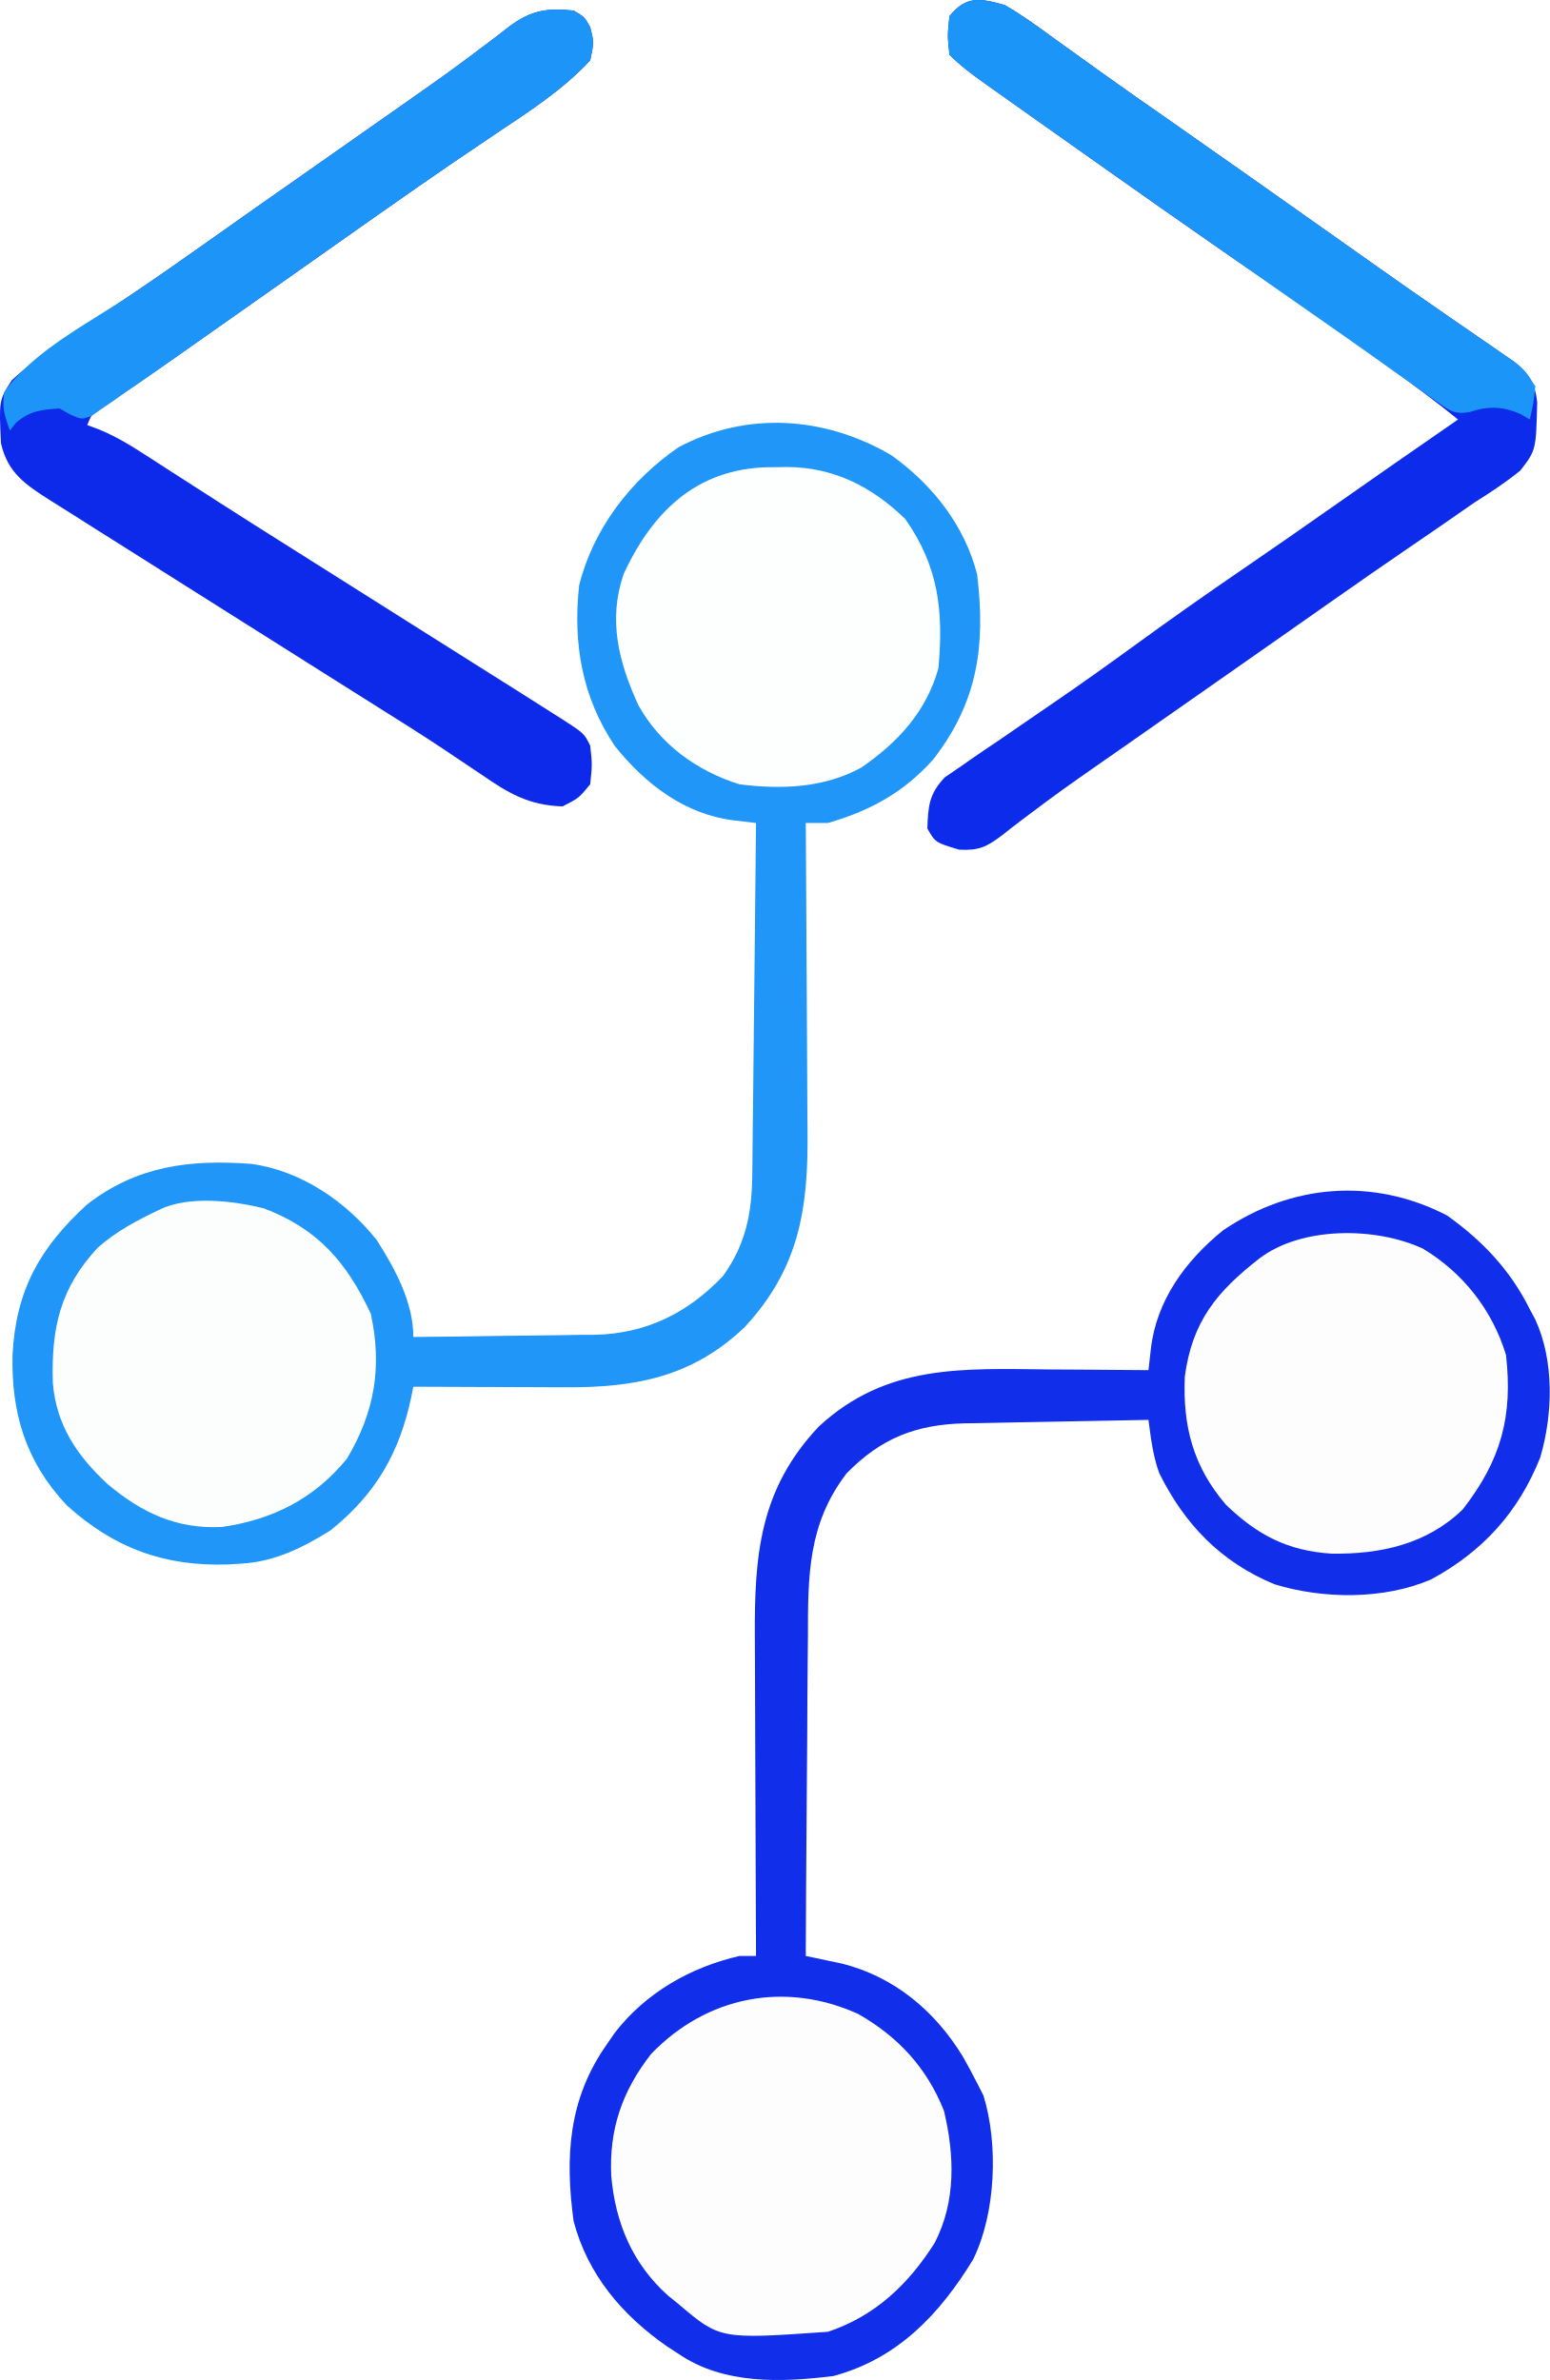
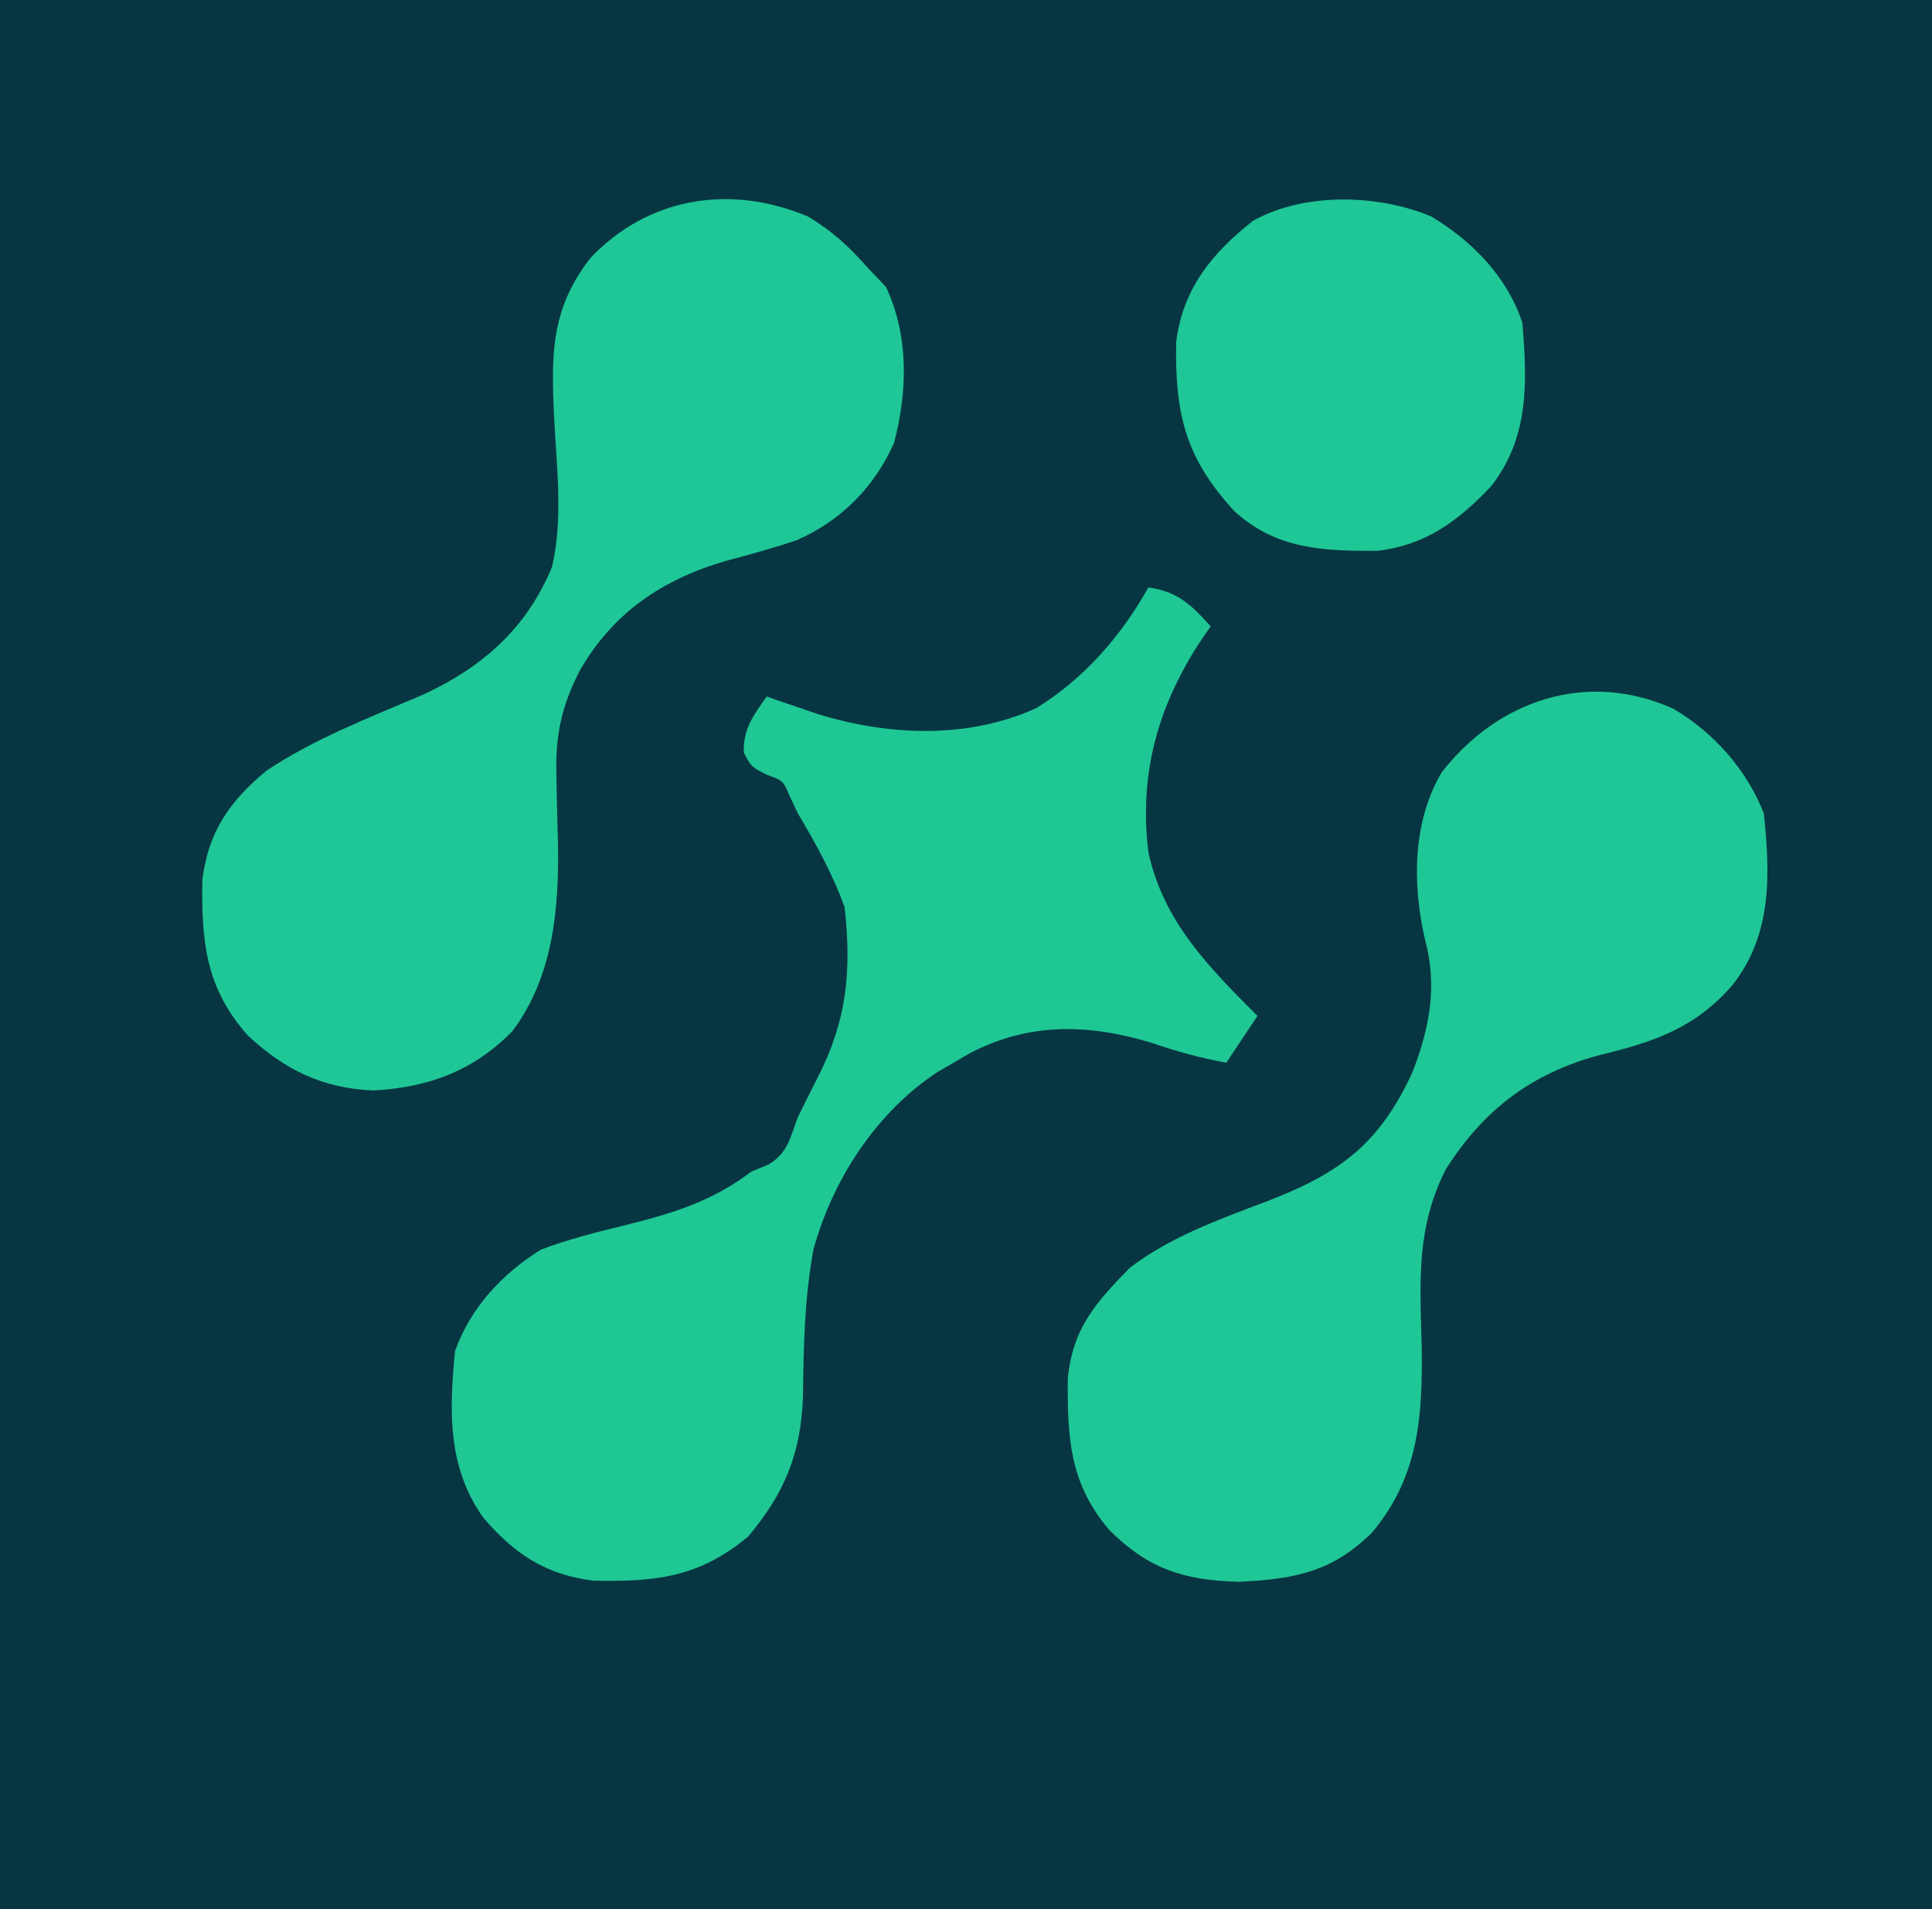
- <svg xmlns="http://www.w3.org/2000/svg" version="1.1" preserveAspectRatio="xMidYMid meet" viewBox="820.22 325.09 280.38 430.63">
-   <path d="M0 0 C6.424 4.573 11.497 9.923 15 17 C15.476 17.884 15.476 17.884 15.961 18.785 C19.445 26.313 19.189 35.961 16.875 43.812 C12.927 53.738 6.448 60.826 -2.875 65.875 C-11.442 69.543 -22.324 69.449 -31.188 66.75 C-40.921 62.715 -47.437 55.922 -52.055 46.625 C-53.2 43.446 -53.558 40.342 -54 37 C-59.587 37.094 -65.174 37.2 -70.76 37.317 C-72.659 37.356 -74.558 37.39 -76.458 37.422 C-79.193 37.468 -81.929 37.526 -84.664 37.586 C-85.508 37.597 -86.352 37.609 -87.222 37.621 C-96.03 37.84 -102.353 40.266 -108.625 46.688 C-115.632 55.865 -115.604 65.197 -115.609 76.285 C-115.624 77.954 -115.641 79.622 -115.659 81.291 C-115.703 85.656 -115.723 90.02 -115.738 94.385 C-115.758 98.85 -115.8 103.315 -115.84 107.779 C-115.915 116.519 -115.965 125.26 -116 134 C-115.397 134.125 -114.795 134.25 -114.174 134.378 C-113.375 134.549 -112.577 134.719 -111.754 134.895 C-110.572 135.144 -110.572 135.144 -109.365 135.398 C-99.95 137.795 -92.643 143.94 -87.625 152.125 C-86.709 153.727 -85.832 155.352 -85 157 C-84.624 157.736 -84.247 158.472 -83.859 159.23 C-81.109 168.094 -81.626 180.638 -85.738 188.934 C-91.801 198.863 -99.433 206.904 -111 210 C-120.449 211.175 -130.879 211.558 -139 206 C-139.691 205.553 -140.382 205.105 -141.094 204.645 C-149.222 198.988 -155.423 191.7 -158 182 C-159.586 170.333 -158.946 159.853 -152 150 C-151.532 149.318 -151.064 148.636 -150.582 147.934 C-144.988 140.679 -136.864 136.029 -128 134 C-127.01 134 -126.02 134 -125 134 C-125.004 133.12 -125.009 132.24 -125.013 131.334 C-125.054 123.008 -125.084 114.682 -125.104 106.355 C-125.114 102.075 -125.128 97.796 -125.151 93.516 C-125.173 89.379 -125.185 85.243 -125.19 81.106 C-125.193 79.534 -125.201 77.963 -125.211 76.391 C-125.31 61.467 -124.346 49.522 -113.625 38.188 C-101.389 26.86 -87.585 27.715 -71.812 27.875 C-70.08 27.885 -68.348 27.894 -66.615 27.902 C-62.41 27.924 -58.205 27.959 -54 28 C-53.858 26.74 -53.715 25.48 -53.568 24.182 C-52.574 15.389 -47.284 8.202 -40.535 2.727 C-28.197 -5.676 -13.412 -6.92 0 0 Z " fill="#112EEB" transform="translate(1082,545)" />
-   <path d="M0 0 C7.403 5.299 13.208 12.64 15.496 21.527 C17.06 34.447 15.637 44.618 7.516 55.078 C2.19 61.005 -3.866 64.328 -11.504 66.527 C-12.824 66.527 -14.144 66.527 -15.504 66.527 C-15.494 67.809 -15.494 67.809 -15.484 69.118 C-15.423 77.208 -15.378 85.299 -15.348 93.39 C-15.333 97.549 -15.312 101.707 -15.278 105.866 C-15.245 109.886 -15.227 113.906 -15.219 117.926 C-15.214 119.453 -15.203 120.98 -15.187 122.506 C-15.043 136.515 -16.793 147.211 -26.543 157.727 C-35.999 166.765 -46.341 168.712 -59.062 168.625 C-59.852 168.624 -60.641 168.622 -61.454 168.621 C-63.95 168.615 -66.446 168.603 -68.941 168.59 C-70.644 168.585 -72.346 168.58 -74.049 168.576 C-78.201 168.565 -82.352 168.548 -86.504 168.527 C-86.624 169.124 -86.743 169.721 -86.867 170.336 C-88.991 180.47 -93.308 187.985 -101.504 194.527 C-106.523 197.654 -111.534 200.162 -117.504 200.527 C-118.315 200.578 -119.126 200.628 -119.961 200.68 C-131.51 201.084 -140.642 197.75 -149.223 189.969 C-156.608 182.112 -159.238 173.369 -159.021 162.803 C-158.431 151.142 -154.129 143.399 -145.504 135.527 C-136.456 128.532 -126.931 127.387 -115.802 128.203 C-106.764 129.478 -98.75 134.956 -93.125 141.984 C-89.809 147.187 -86.504 153.259 -86.504 159.527 C-80.972 159.483 -75.44 159.413 -69.908 159.32 C-68.03 159.292 -66.151 159.27 -64.273 159.256 C-61.559 159.235 -58.846 159.188 -56.133 159.137 C-54.89 159.135 -54.89 159.135 -53.622 159.133 C-44.358 158.905 -36.882 155.219 -30.504 148.527 C-26.412 142.883 -25.259 137.216 -25.185 130.329 C-25.175 129.635 -25.165 128.942 -25.155 128.227 C-25.124 125.955 -25.107 123.683 -25.09 121.41 C-25.071 119.827 -25.052 118.244 -25.031 116.66 C-24.98 112.508 -24.94 108.355 -24.903 104.202 C-24.863 99.959 -24.812 95.716 -24.762 91.473 C-24.665 83.158 -24.581 74.843 -24.504 66.527 C-25.777 66.377 -27.051 66.227 -28.363 66.073 C-37.296 65.021 -44.457 59.57 -50.012 52.648 C-55.977 43.807 -57.656 34.052 -56.504 23.527 C-53.945 13.277 -47.166 4.467 -38.504 -1.473 C-26.117 -8.034 -11.974 -7.042 0 0 Z " fill="#2096F8" transform="translate(981.5039,407.4727)" />
-   <path d="M0 0 C1.938 1.125 1.938 1.125 3 3 C3.688 5.75 3.688 5.75 3 9 C-1.803 14.204 -7.887 18.159 -13.75 22.062 C-15.43 23.197 -17.11 24.332 -18.789 25.469 C-19.648 26.049 -20.507 26.629 -21.392 27.227 C-25.664 30.132 -29.896 33.095 -34.125 36.062 C-35.378 36.941 -35.378 36.941 -36.657 37.838 C-42.627 42.028 -48.586 46.234 -54.543 50.444 C-60.249 54.475 -65.966 58.491 -71.688 62.5 C-72.944 63.382 -72.944 63.382 -74.227 64.281 C-77.629 66.664 -81.028 69.031 -84.52 71.281 C-87.081 72.762 -87.081 72.762 -88 75 C-87.271 75.272 -86.541 75.543 -85.79 75.823 C-83.097 76.959 -80.819 78.254 -78.367 79.836 C-77.488 80.399 -76.61 80.963 -75.704 81.543 C-74.771 82.148 -73.837 82.752 -72.875 83.375 C-70.887 84.651 -68.899 85.927 -66.91 87.203 C-65.915 87.843 -64.92 88.483 -63.895 89.143 C-59.714 91.825 -55.515 94.477 -51.312 97.125 C-49.756 98.107 -48.2 99.089 -46.645 100.07 C-45.88 100.553 -45.115 101.035 -44.327 101.532 C-39.601 104.514 -34.877 107.498 -30.153 110.483 C-26.034 113.085 -21.915 115.684 -17.793 118.281 C-16.938 118.82 -16.084 119.359 -15.203 119.914 C-13.575 120.941 -11.946 121.967 -10.316 122.992 C-8.207 124.322 -6.102 125.659 -4 127 C-3.394 127.383 -2.787 127.766 -2.163 128.16 C1.883 130.767 1.883 130.767 3 133 C3.375 136.375 3.375 136.375 3 140 C0.938 142.5 0.938 142.5 -2 144 C-8.167 143.797 -11.852 141.578 -16.75 138.188 C-18.257 137.178 -19.765 136.171 -21.273 135.164 C-22.05 134.641 -22.827 134.118 -23.628 133.579 C-27.499 131.002 -31.436 128.534 -35.375 126.062 C-36.977 125.054 -38.578 124.044 -40.18 123.035 C-41.374 122.283 -41.374 122.283 -42.593 121.516 C-47.355 118.517 -52.112 115.509 -56.87 112.502 C-60.852 109.987 -64.835 107.474 -68.82 104.965 C-72.768 102.479 -76.71 99.986 -80.649 97.488 C-82.243 96.479 -83.839 95.473 -85.437 94.469 C-87.796 92.986 -90.148 91.494 -92.5 90 C-93.212 89.555 -93.925 89.11 -94.659 88.652 C-99.113 85.804 -102.402 83.681 -103.609 78.266 C-103.971 70.517 -103.971 70.517 -101.652 66.895 C-99.244 64.649 -96.725 62.854 -94 61 C-92.589 60.015 -91.179 59.029 -89.77 58.043 C-86.518 55.788 -83.248 53.563 -79.965 51.355 C-75.453 48.318 -70.997 45.211 -66.562 42.062 C-60.39 37.687 -54.201 33.335 -48 29 C-42.414 25.093 -36.83 21.184 -31.259 17.255 C-29.852 16.263 -28.444 15.272 -27.034 14.284 C-23.671 11.921 -20.348 9.522 -17.078 7.031 C-16.453 6.562 -15.827 6.093 -15.183 5.61 C-14.02 4.736 -12.867 3.848 -11.727 2.944 C-7.746 -0.028 -4.902 -0.511 0 0 Z " fill="#0D2AEB" transform="translate(924,327)" />
-   <path d="M0 0 C3.202 1.843 6.147 4.006 9.125 6.188 C10.915 7.47 12.706 8.753 14.496 10.035 C15.409 10.694 16.321 11.353 17.261 12.032 C21.54 15.106 25.865 18.113 30.188 21.125 C39.834 27.873 49.451 34.663 59.063 41.459 C60.449 42.438 61.834 43.417 63.22 44.396 C64.608 45.377 65.995 46.358 67.382 47.34 C71.387 50.171 75.408 52.977 79.445 55.762 C80.816 56.71 80.816 56.71 82.214 57.678 C83.998 58.913 85.786 60.143 87.577 61.369 C88.79 62.209 88.79 62.209 90.027 63.066 C90.747 63.561 91.466 64.055 92.207 64.565 C94.907 66.726 95.934 68.423 96.328 71.855 C96.124 80.547 96.124 80.547 93.262 84.246 C90.617 86.384 87.879 88.187 85 90 C83.822 90.806 82.65 91.619 81.48 92.438 C78.82 94.297 76.147 96.135 73.461 97.957 C68.693 101.199 63.97 104.502 59.25 107.812 C58.41 108.401 57.571 108.99 56.706 109.596 C54.992 110.798 53.278 112 51.564 113.202 C47.378 116.137 43.189 119.068 39 122 C38.18 122.574 37.359 123.149 36.514 123.74 C32.274 126.709 28.033 129.676 23.789 132.641 C22.932 133.24 22.075 133.839 21.192 134.457 C19.499 135.639 17.805 136.82 16.109 137.998 C12.303 140.65 8.534 143.327 4.844 146.137 C4.21 146.613 3.576 147.089 2.923 147.579 C1.766 148.453 0.62 149.341 -0.513 150.245 C-3.327 152.358 -4.695 153.016 -8.262 152.824 C-12.567 151.528 -12.567 151.528 -14 149 C-13.858 144.932 -13.695 142.729 -10.84 139.734 C-9.403 138.752 -9.403 138.752 -7.938 137.75 C-7.141 137.192 -7.141 137.192 -6.329 136.622 C-4.566 135.394 -2.784 134.197 -1 133 C0.242 132.148 1.483 131.293 2.723 130.438 C4.696 129.077 6.672 127.718 8.653 126.368 C13.834 122.833 18.928 119.189 24 115.5 C30.211 110.987 36.473 106.568 42.814 102.239 C48.3 98.491 53.748 94.69 59.188 90.875 C66.773 85.556 74.374 80.26 82 75 C77.686 71.469 73.208 68.196 68.688 64.938 C67.493 64.076 67.493 64.076 66.275 63.197 C60.626 59.136 54.925 55.158 49.18 51.234 C34.673 41.322 20.337 31.156 6 21 C5.321 20.52 4.641 20.039 3.941 19.544 C1.98 18.156 0.021 16.766 -1.938 15.375 C-2.523 14.961 -3.109 14.547 -3.712 14.12 C-5.966 12.515 -8.04 10.96 -10 9 C-10.375 5.562 -10.375 5.562 -10 2 C-6.948 -1.756 -4.406 -1.222 0 0 Z " fill="#0D2BEB" transform="translate(1002,326)" />
-   <path d="M0 0 C7.239 4.131 12.387 9.717 15.5 17.5 C17.421 25.58 17.697 33.906 13.824 41.406 C9.079 48.91 3.02 54.66 -5.5 57.5 C-24.995 58.862 -24.995 58.862 -32.5 52.5 C-33.142 51.981 -33.784 51.461 -34.445 50.926 C-40.847 45.181 -43.944 37.804 -44.691 29.328 C-45.1 20.838 -42.718 13.961 -37.5 7.25 C-27.455 -3.221 -13.235 -6.022 0 0 Z " fill="#FDFDFE" transform="translate(975.5,689.5)" />
-   <path d="M0 0 C9.759 3.689 15.024 9.77 19.375 19.094 C21.439 28.662 20.092 36.837 15.062 45.281 C9.175 52.514 1.631 56.336 -7.543 57.656 C-15.797 58.066 -21.996 55.12 -28.25 49.906 C-33.807 44.725 -37.531 39.261 -38.16 31.551 C-38.449 21.647 -36.852 14.414 -29.98 7.074 C-26.644 4.146 -22.93 2.176 -18.938 0.281 C-13.654 -2.36 -5.578 -1.365 0 0 Z " fill="#FCFEFE" transform="translate(867.9375,543.7188)" />
-   <path d="M0 0 C7.299 4.39 12.573 11.103 15.062 19.25 C16.326 30.369 14.161 38.316 7.223 47.207 C0.7 53.537 -7.747 55.329 -16.496 55.203 C-24.446 54.687 -29.867 51.873 -35.605 46.355 C-41.538 39.436 -43.433 32.167 -43.047 23.152 C-41.713 13.183 -37.259 7.775 -29.5 1.75 C-21.888 -3.996 -8.607 -3.964 0 0 Z " fill="#FDFDFE" transform="translate(1077.625,551)" />
-   <path d="M0 0 C1.088 -0.017 1.088 -0.017 2.197 -0.035 C10.61 0.01 17.547 3.523 23.562 9.375 C29.585 17.94 30.515 26.019 29.562 36.375 C27.354 44.26 22.221 49.808 15.562 54.375 C8.818 58.057 1.066 58.332 -6.438 57.375 C-14.125 54.969 -20.779 50.165 -24.719 43.066 C-28.286 35.307 -30.249 27.635 -27.379 19.301 C-21.877 7.418 -13.434 -0.214 0 0 Z " fill="#FDFEFE" transform="translate(960.4375,409.625)" />
-   <path d="M0 0 C3.202 1.843 6.147 4.006 9.125 6.188 C10.915 7.47 12.706 8.753 14.496 10.035 C15.409 10.694 16.321 11.353 17.261 12.032 C21.54 15.106 25.865 18.113 30.188 21.125 C39.834 27.873 49.451 34.663 59.063 41.459 C60.449 42.438 61.834 43.417 63.22 44.396 C64.608 45.377 65.995 46.358 67.382 47.34 C71.387 50.171 75.408 52.977 79.445 55.762 C80.816 56.71 80.816 56.71 82.214 57.678 C83.998 58.913 85.786 60.143 87.577 61.369 C88.79 62.209 88.79 62.209 90.027 63.066 C90.747 63.561 91.466 64.055 92.207 64.565 C94 66 94 66 96 69 C95.625 72.188 95.625 72.188 95 75 C94.443 74.67 93.886 74.34 93.312 74 C90.093 72.608 87.414 72.518 84.084 73.653 C81.286 74.119 80.441 73.371 78.156 71.746 C77.415 71.229 76.674 70.711 75.91 70.178 C75.115 69.604 74.32 69.029 73.5 68.438 C72.663 67.848 71.825 67.259 70.963 66.652 C69.191 65.404 67.424 64.151 65.66 62.894 C62.3 60.502 58.918 58.145 55.534 55.787 C53.035 54.044 50.54 52.294 48.047 50.543 C43.816 47.572 39.581 44.608 35.344 41.645 C25.543 34.791 15.76 27.913 6 21 C5.321 20.52 4.641 20.039 3.941 19.544 C1.98 18.156 0.021 16.766 -1.938 15.375 C-2.523 14.961 -3.109 14.547 -3.712 14.12 C-5.966 12.515 -8.04 10.96 -10 9 C-10.375 5.562 -10.375 5.562 -10 2 C-6.948 -1.756 -4.406 -1.222 0 0 Z " fill="#1C95F8" transform="translate(1002,326)" />
-   <path d="M0 0 C1.938 1.125 1.938 1.125 3 3 C3.688 5.75 3.688 5.75 3 9 C-1.803 14.204 -7.887 18.159 -13.75 22.062 C-15.43 23.197 -17.11 24.332 -18.789 25.469 C-19.648 26.049 -20.507 26.629 -21.392 27.227 C-25.664 30.132 -29.896 33.095 -34.125 36.062 C-35.378 36.941 -35.378 36.941 -36.657 37.838 C-41.945 41.549 -47.224 45.273 -52.5 49 C-55.333 51.001 -58.166 53.001 -61 55 C-61.842 55.594 -62.684 56.188 -63.551 56.8 C-66.22 58.682 -68.891 60.56 -71.562 62.438 C-72.384 63.017 -73.205 63.596 -74.051 64.193 C-76.357 65.812 -78.677 67.407 -81 69 C-82.102 69.787 -82.102 69.787 -83.226 70.59 C-83.924 71.067 -84.621 71.544 -85.34 72.035 C-85.951 72.463 -86.562 72.891 -87.191 73.332 C-89 74 -89 74 -91.037 73.111 C-91.685 72.744 -92.333 72.378 -93 72 C-96.317 72.203 -98.297 72.414 -100.875 74.562 C-101.246 75.037 -101.618 75.511 -102 76 C-102.99 73.205 -103.422 71.862 -103 69 C-97.685 61.51 -87.504 56.428 -79.965 51.355 C-75.453 48.318 -70.997 45.211 -66.562 42.062 C-60.39 37.687 -54.201 33.335 -48 29 C-42.414 25.093 -36.83 21.184 -31.259 17.255 C-29.852 16.263 -28.444 15.272 -27.034 14.284 C-23.671 11.921 -20.348 9.522 -17.078 7.031 C-16.453 6.562 -15.827 6.093 -15.183 5.61 C-14.02 4.736 -12.867 3.848 -11.727 2.944 C-7.746 -0.028 -4.902 -0.511 0 0 Z " fill="#1C94F8" transform="translate(924,327)" />
+ <svg xmlns="http://www.w3.org/2000/svg" version="1.1" viewBox="123.587 135.6 248 245" style="max-height: 500px" width="248" height="245">
+   <path transform="translate(0,0)" fill="#073642" d="M0 0 C165 0 330 0 500 0 C500 165 500 330 500 500 C335 500 170 500 0 500 C0 335 0 170 0 0 Z" />
+   <path transform="translate(271,211)" fill="#1FC795" d="M0 0 C3.796 0.542 5.472 2.201 8 5 C7.674 5.461 7.348 5.923 7.012 6.398 C1.308 14.912 -1.254 23.73 0 34 C1.939 42.912 7.753 48.73 14 55 C12.68 56.98 11.36 58.96 10 61 C6.664 60.393 3.575 59.545 0.375 58.438 C-7.749 55.999 -15.242 55.815 -22.883 59.758 C-23.581 60.168 -24.28 60.578 -25 61 C-26.017 61.584 -26.017 61.584 -27.055 62.18 C-34.903 67.341 -40.545 76.004 -43 85 C-44.154 91.262 -44.266 97.533 -44.342 103.885 C-44.593 111.127 -46.702 116.278 -51.375 121.812 C-57.704 127.087 -63.25 127.646 -71.289 127.48 C-77.445 126.683 -81.406 124.03 -85.395 119.371 C-89.999 112.88 -89.747 105.655 -89 98 C-87.003 92.438 -82.991 88.126 -78 85 C-74.568 83.693 -71.064 82.81 -67.5 81.938 C-61.205 80.37 -56.207 78.93 -51 75 C-50.258 74.691 -49.515 74.381 -48.75 74.062 C-46.253 72.547 -46.032 70.703 -45 68 C-44.163 66.283 -43.308 64.575 -42.438 62.875 C-38.691 55.56 -38.08 49.197 -39 41 C-40.578 36.714 -42.662 32.912 -45 29 C-45.528 27.875 -45.528 27.875 -46.066 26.727 C-46.887 24.807 -46.887 24.807 -49.062 24 C-51 23 -51 23 -51.938 21.188 C-52.025 18.116 -50.718 16.474 -49 14 C-48.408 14.205 -47.817 14.41 -47.207 14.621 C-46.417 14.891 -45.627 15.16 -44.812 15.438 C-43.647 15.838 -43.647 15.838 -42.457 16.246 C-33.32 19.05 -23.168 19.494 -14.355 15.469 C-8.185 11.621 -3.542 6.295 0 0 Z" />
+   <path transform="translate(338.375,226.5625)" fill="#1FC796" d="M0 0 C5.162 3.022 9.445 7.849 11.625 13.438 C12.458 21.306 12.684 28.998 7.625 35.438 C2.853 40.969 -2.42 42.757 -9.375 44.438 C-18.168 46.77 -24.337 51.472 -29.184 59.094 C-33.018 66.638 -32.511 73.502 -32.297 81.764 C-32.154 90.818 -32.659 98.559 -38.637 105.707 C-43.773 110.82 -48.631 111.732 -55.812 112.062 C-62.853 111.866 -67.356 110.411 -72.375 105.438 C-77.494 99.458 -77.782 93.584 -77.719 85.961 C-77.09 79.518 -74.132 76.236 -69.75 71.75 C-64.592 67.816 -58.264 65.526 -52.242 63.258 C-42.782 59.63 -37.7 55.88 -33.438 46.562 C-31.25 40.839 -30.255 35.571 -31.879 29.578 C-33.511 22.534 -33.47 14.458 -29.711 8.152 C-22.517 -1.082 -11.118 -4.991 0 0 Z" />
+   <path transform="translate(227.2969,163.3867)" fill="#1FC796" d="M0 0 C3.137 1.872 5.284 3.876 7.703 6.613 C8.466 7.418 9.229 8.222 10.016 9.051 C12.96 15.266 12.808 22.468 11.043 29.09 C8.532 34.721 4.229 39.079 -1.434 41.543 C-4.443 42.562 -7.484 43.398 -10.555 44.211 C-18.682 46.576 -25.035 50.867 -29.297 58.301 C-31.615 62.831 -32.431 66.561 -32.289 71.648 C-32.272 72.624 -32.256 73.599 -32.238 74.604 C-32.195 76.625 -32.143 78.645 -32.082 80.666 C-31.961 89.1 -32.742 97.592 -37.922 104.551 C-42.922 109.662 -48.724 111.8 -55.797 112.176 C-62.283 111.912 -67.173 109.53 -71.895 105.121 C-77.32 99.016 -77.867 93.037 -77.734 85.133 C-76.969 78.978 -74.23 75.035 -69.504 71.133 C-63.409 67.049 -56.34 64.34 -49.617 61.469 C-41.931 57.976 -36.117 52.941 -32.844 44.956 C-31.4 38.772 -32.27 32.039 -32.585 25.725 C-32.959 17.689 -32.997 11.86 -27.938 5.349 C-20.578 -2.434 -10.051 -4.228 0 0 Z" />
+   <path transform="translate(307.293,163.3789)" fill="#1FC796" d="M0 0 C5.283 3.164 9.746 7.738 11.707 13.621 C12.347 21.291 12.603 28.336 7.707 34.621 C3.521 39.055 -0.696 42.207 -6.906 42.922 C-13.93 42.952 -19.895 42.724 -25.27 37.816 C-31.543 30.975 -32.886 25.396 -32.73 16.141 C-31.88 9.298 -28.172 4.747 -22.855 0.559 C-16.273 -3.121 -6.806 -2.85 0 0 Z" />
</svg>
